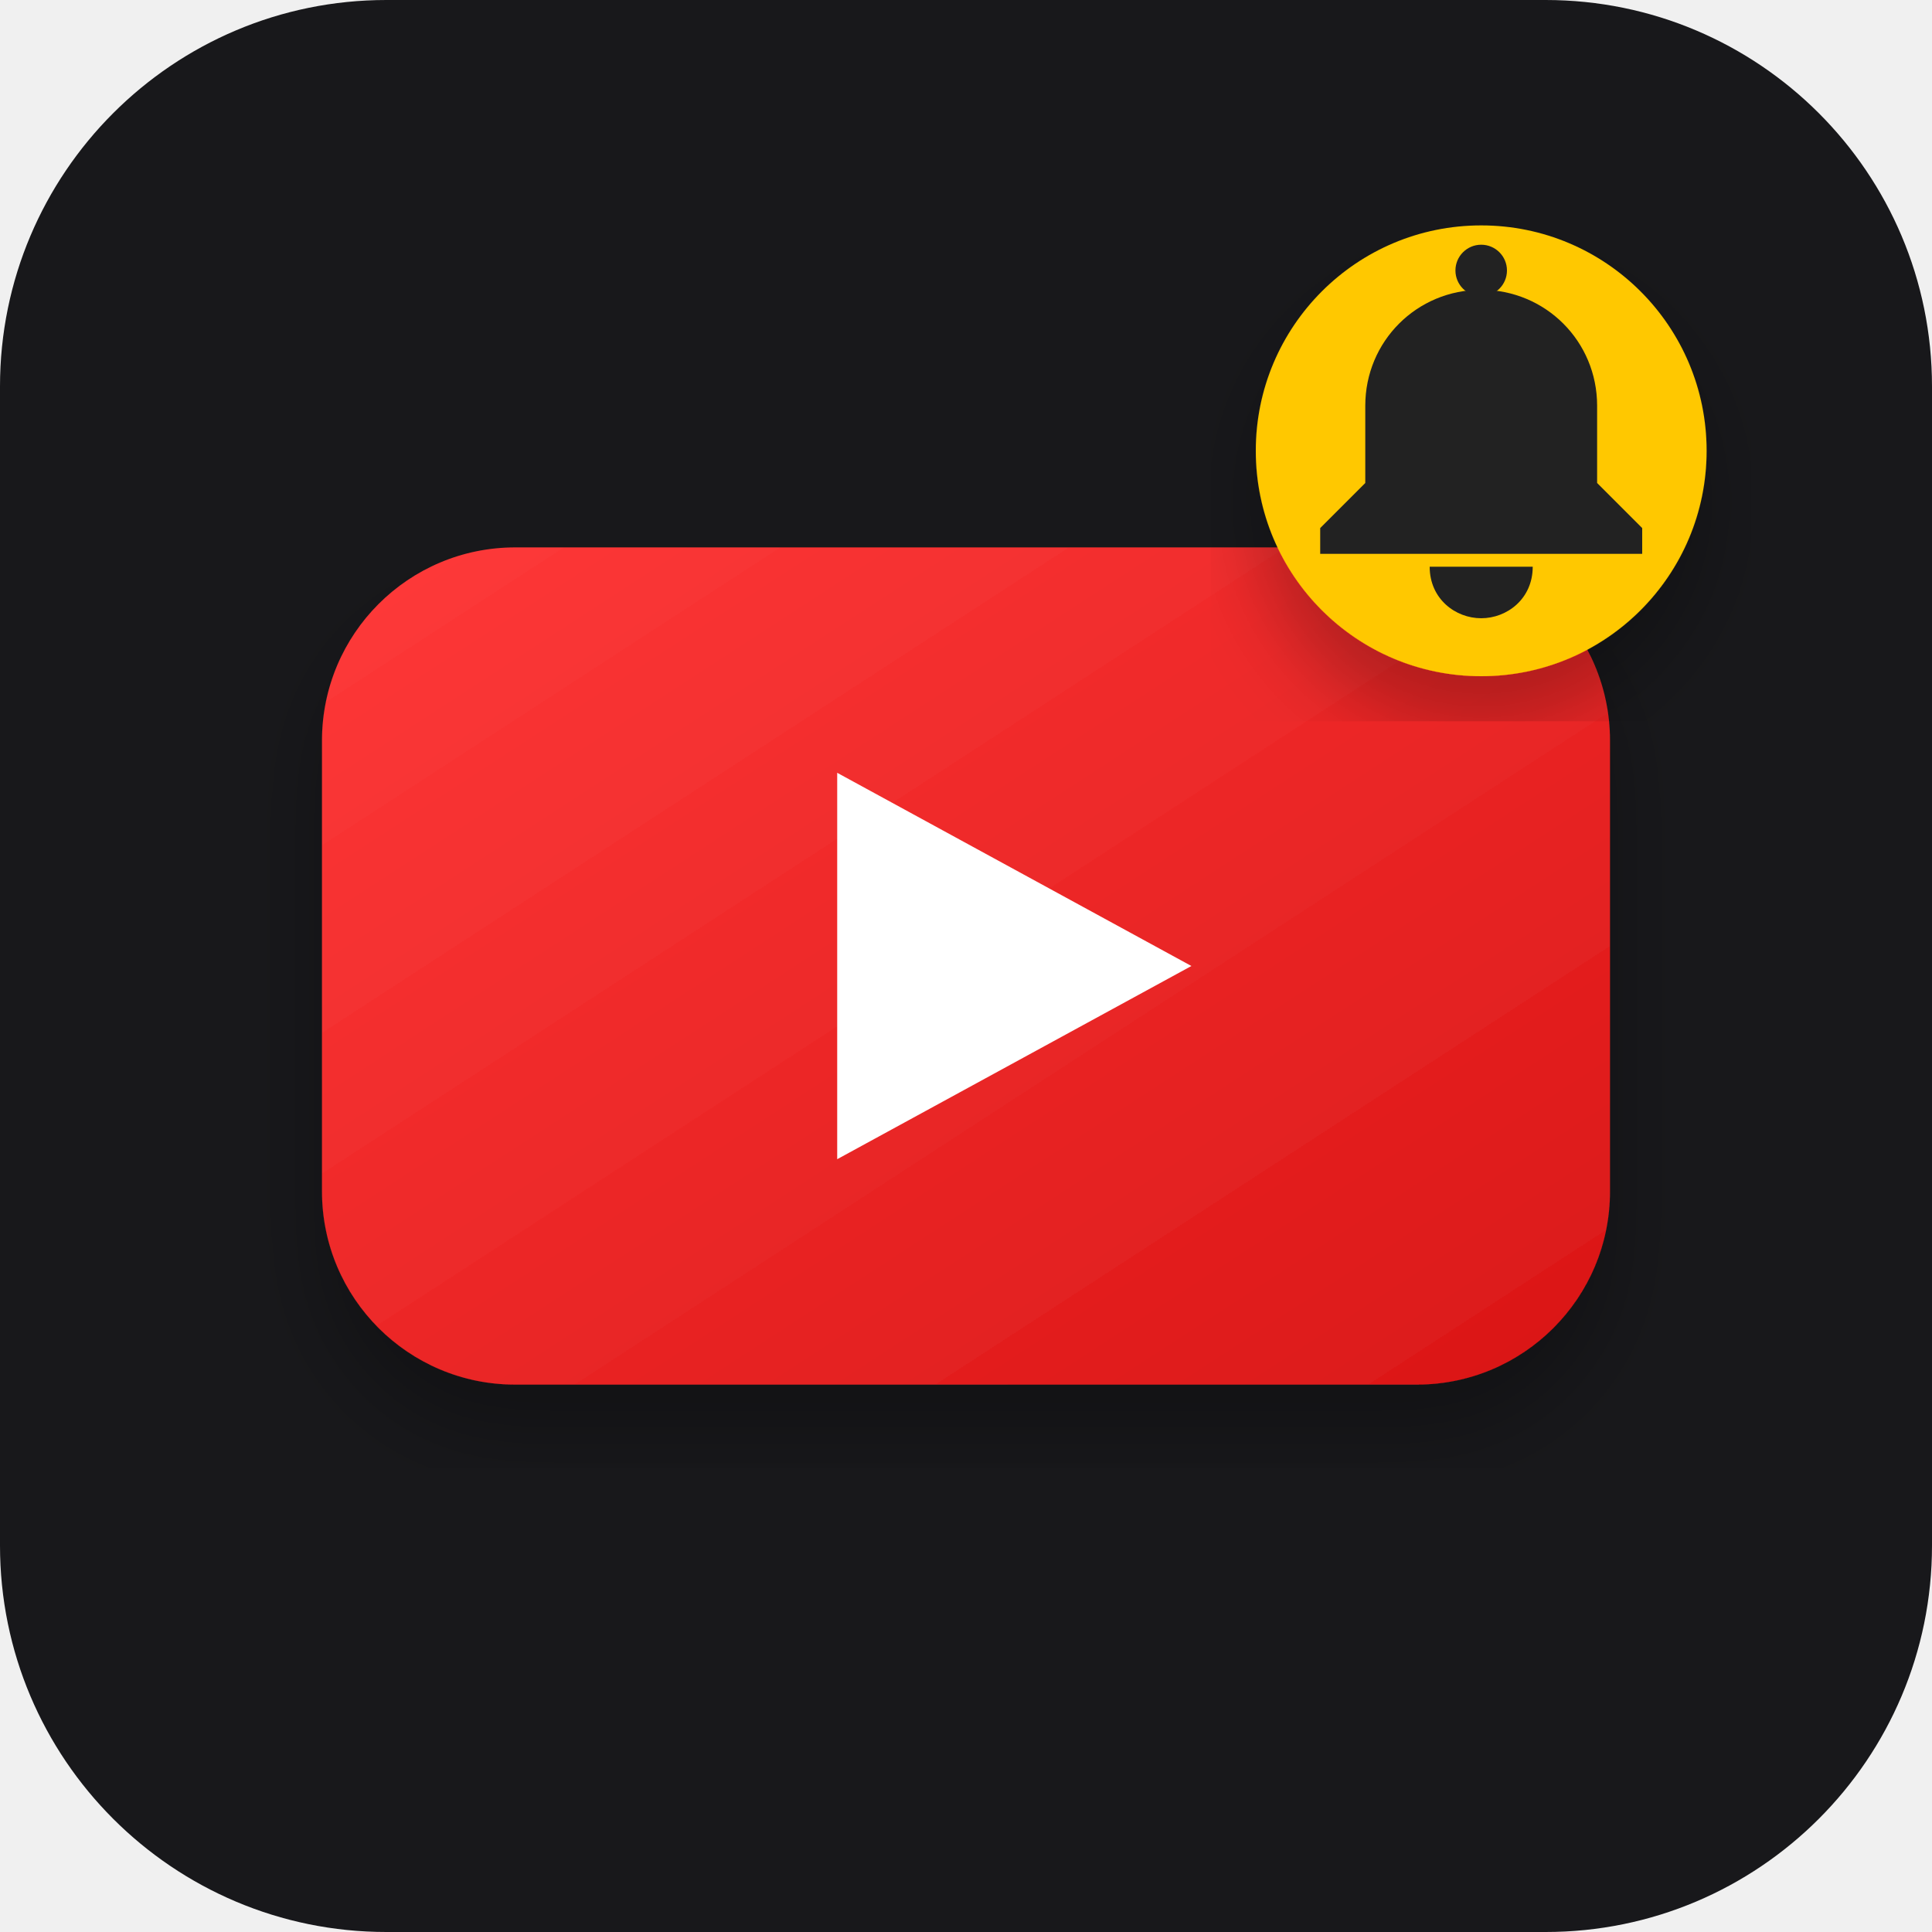
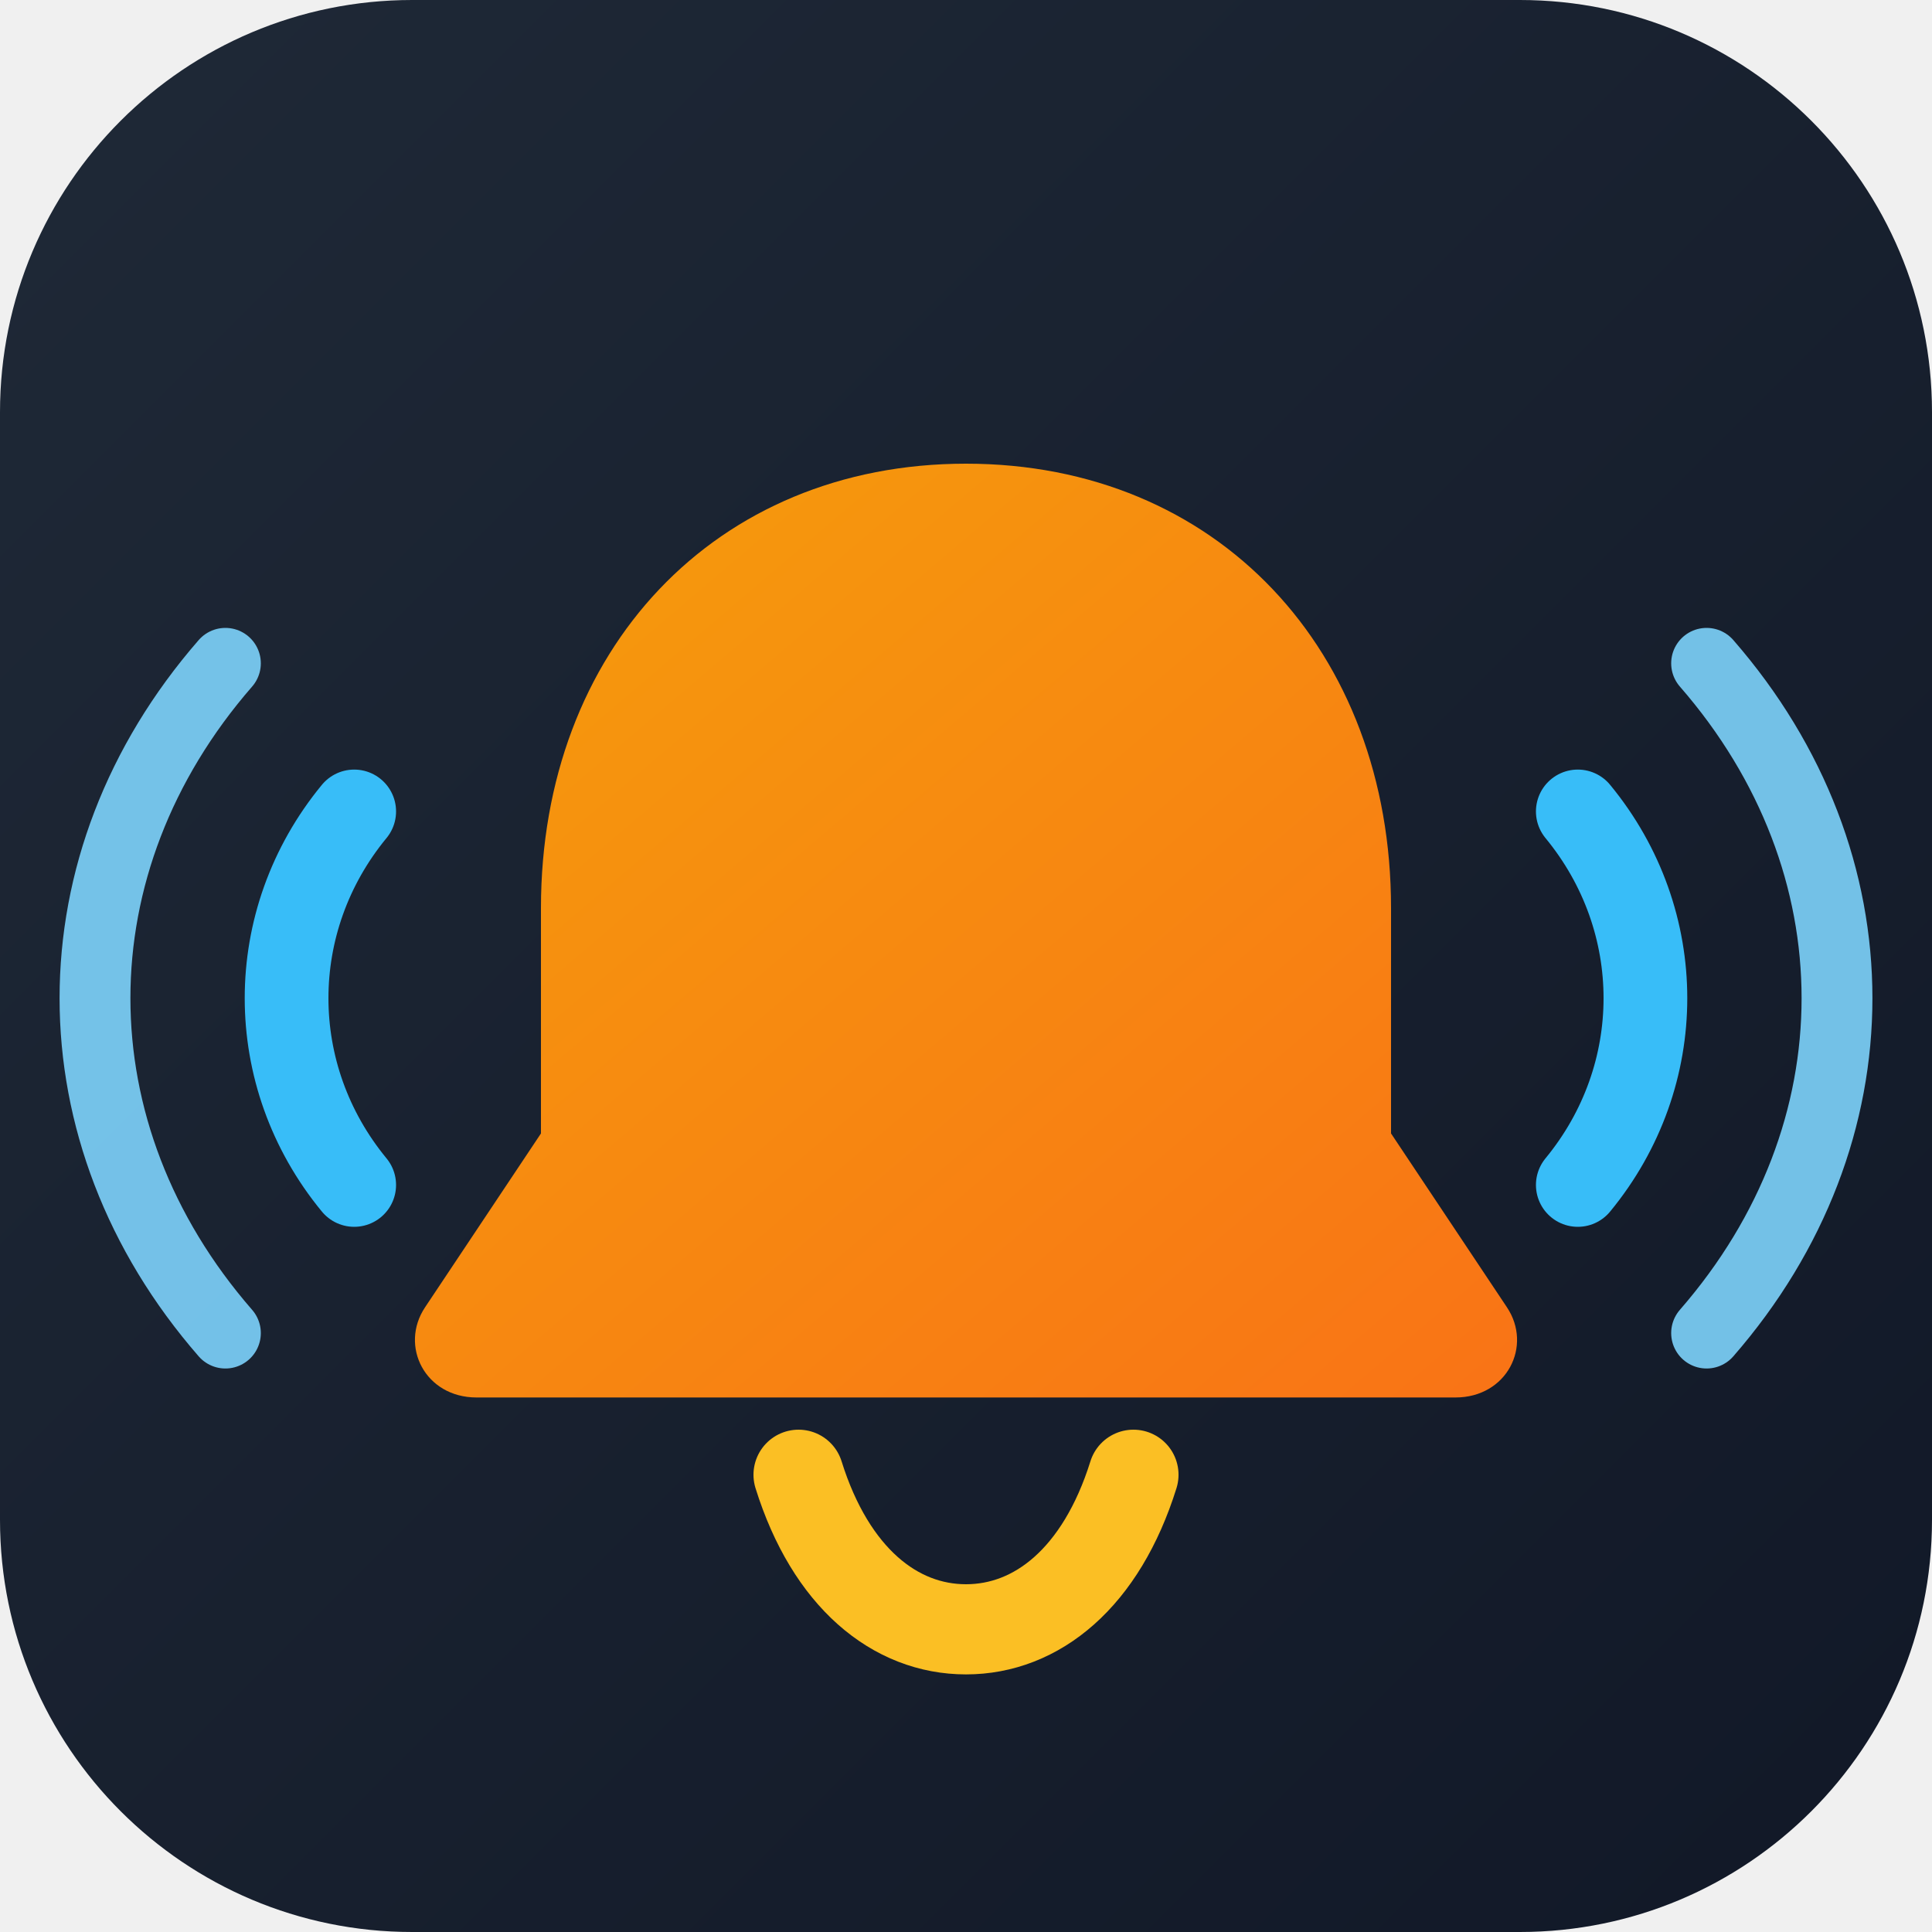
- <svg xmlns="http://www.w3.org/2000/svg" width="300" height="300" viewBox="0 0 300 300">
+ <svg xmlns="http://www.w3.org/2000/svg" width="300" height="300" viewBox="0 0 300 300" role="img" aria-label="Auto Mở Live logo">
  <defs>
-     <linearGradient id="redGradient" x1="0%" y1="0%" x2="100%" y2="100%">
-       <stop offset="0%" stop-color="#FF3A3A" />
-       <stop offset="100%" stop-color="#D91616" />
+     <linearGradient id="bg" x1="0" y1="0" x2="1" y2="1">
+       <stop offset="0" stop-color="#1f2937" />
+       <stop offset="1" stop-color="#111827" />
    </linearGradient>
-     <filter id="shadow" x="-10%" y="-10%" width="120%" height="120%">
-       <feDropShadow dx="0" dy="8" stdDeviation="6" flood-color="#000" flood-opacity="0.25" />
-     </filter>
+     <linearGradient id="bell" x1="0" y1="0" x2="1" y2="1">
+       <stop offset="0" stop-color="#f59e0b" />
+       <stop offset="1" stop-color="#f97316" />
+     </linearGradient>
  </defs>
-   <rect width="300" height="300" rx="60" fill="#18181B" />
-   <rect x="50" y="85" width="200" height="130" rx="30" fill="url(#redGradient)" filter="url(#shadow)" />
-   <polygon points="130,120 130,180 185,150" fill="#FFFFFF" />
-   <circle cx="230" cy="70" r="35" fill="#FFC800" filter="url(#shadow)" />
-   <path d="M230 45 C 220 45, 212 53, 212 63 L 212 75 L 205 82 L 205 86 L 255 86 L 255 82 L 248 75 L 248 63 C 248 53, 240 45, 230 45 Z" fill="#222" />
-   <path d="M222 88 C 222 93, 226 96, 230 96 C 234 96, 238 93, 238 88 Z" fill="#222" />
-   <circle cx="230" cy="42" r="4" fill="#222" />
+   <rect width="300" height="300" rx="64" fill="url(#bg)" />
+   <path d="M150 72c-39 0-66 29-66 69v35l-18 27c-4 6 0 14 8 14h152c8 0 12-8 8-14l-18-27v-35c0-40-27-69-66-69Z" fill="url(#bell)" />
+   <path d="M124 229c5 16 15 24 26 24s21-8 26-24" fill="none" stroke="#fbbf24" stroke-width="14" stroke-linecap="round" />
+   <path d="M55 126c-14 17-14 41 0 58M245 126c14 17 14 41 0 58" fill="none" stroke="#38bdf8" stroke-width="13" stroke-linecap="round" />
+   <path d="M35 103c-27 31-27 73 0 104M265 103c27 31 27 73 0 104" fill="none" stroke="#7dd3fc" stroke-width="11" stroke-linecap="round" opacity=".9" />
</svg>
